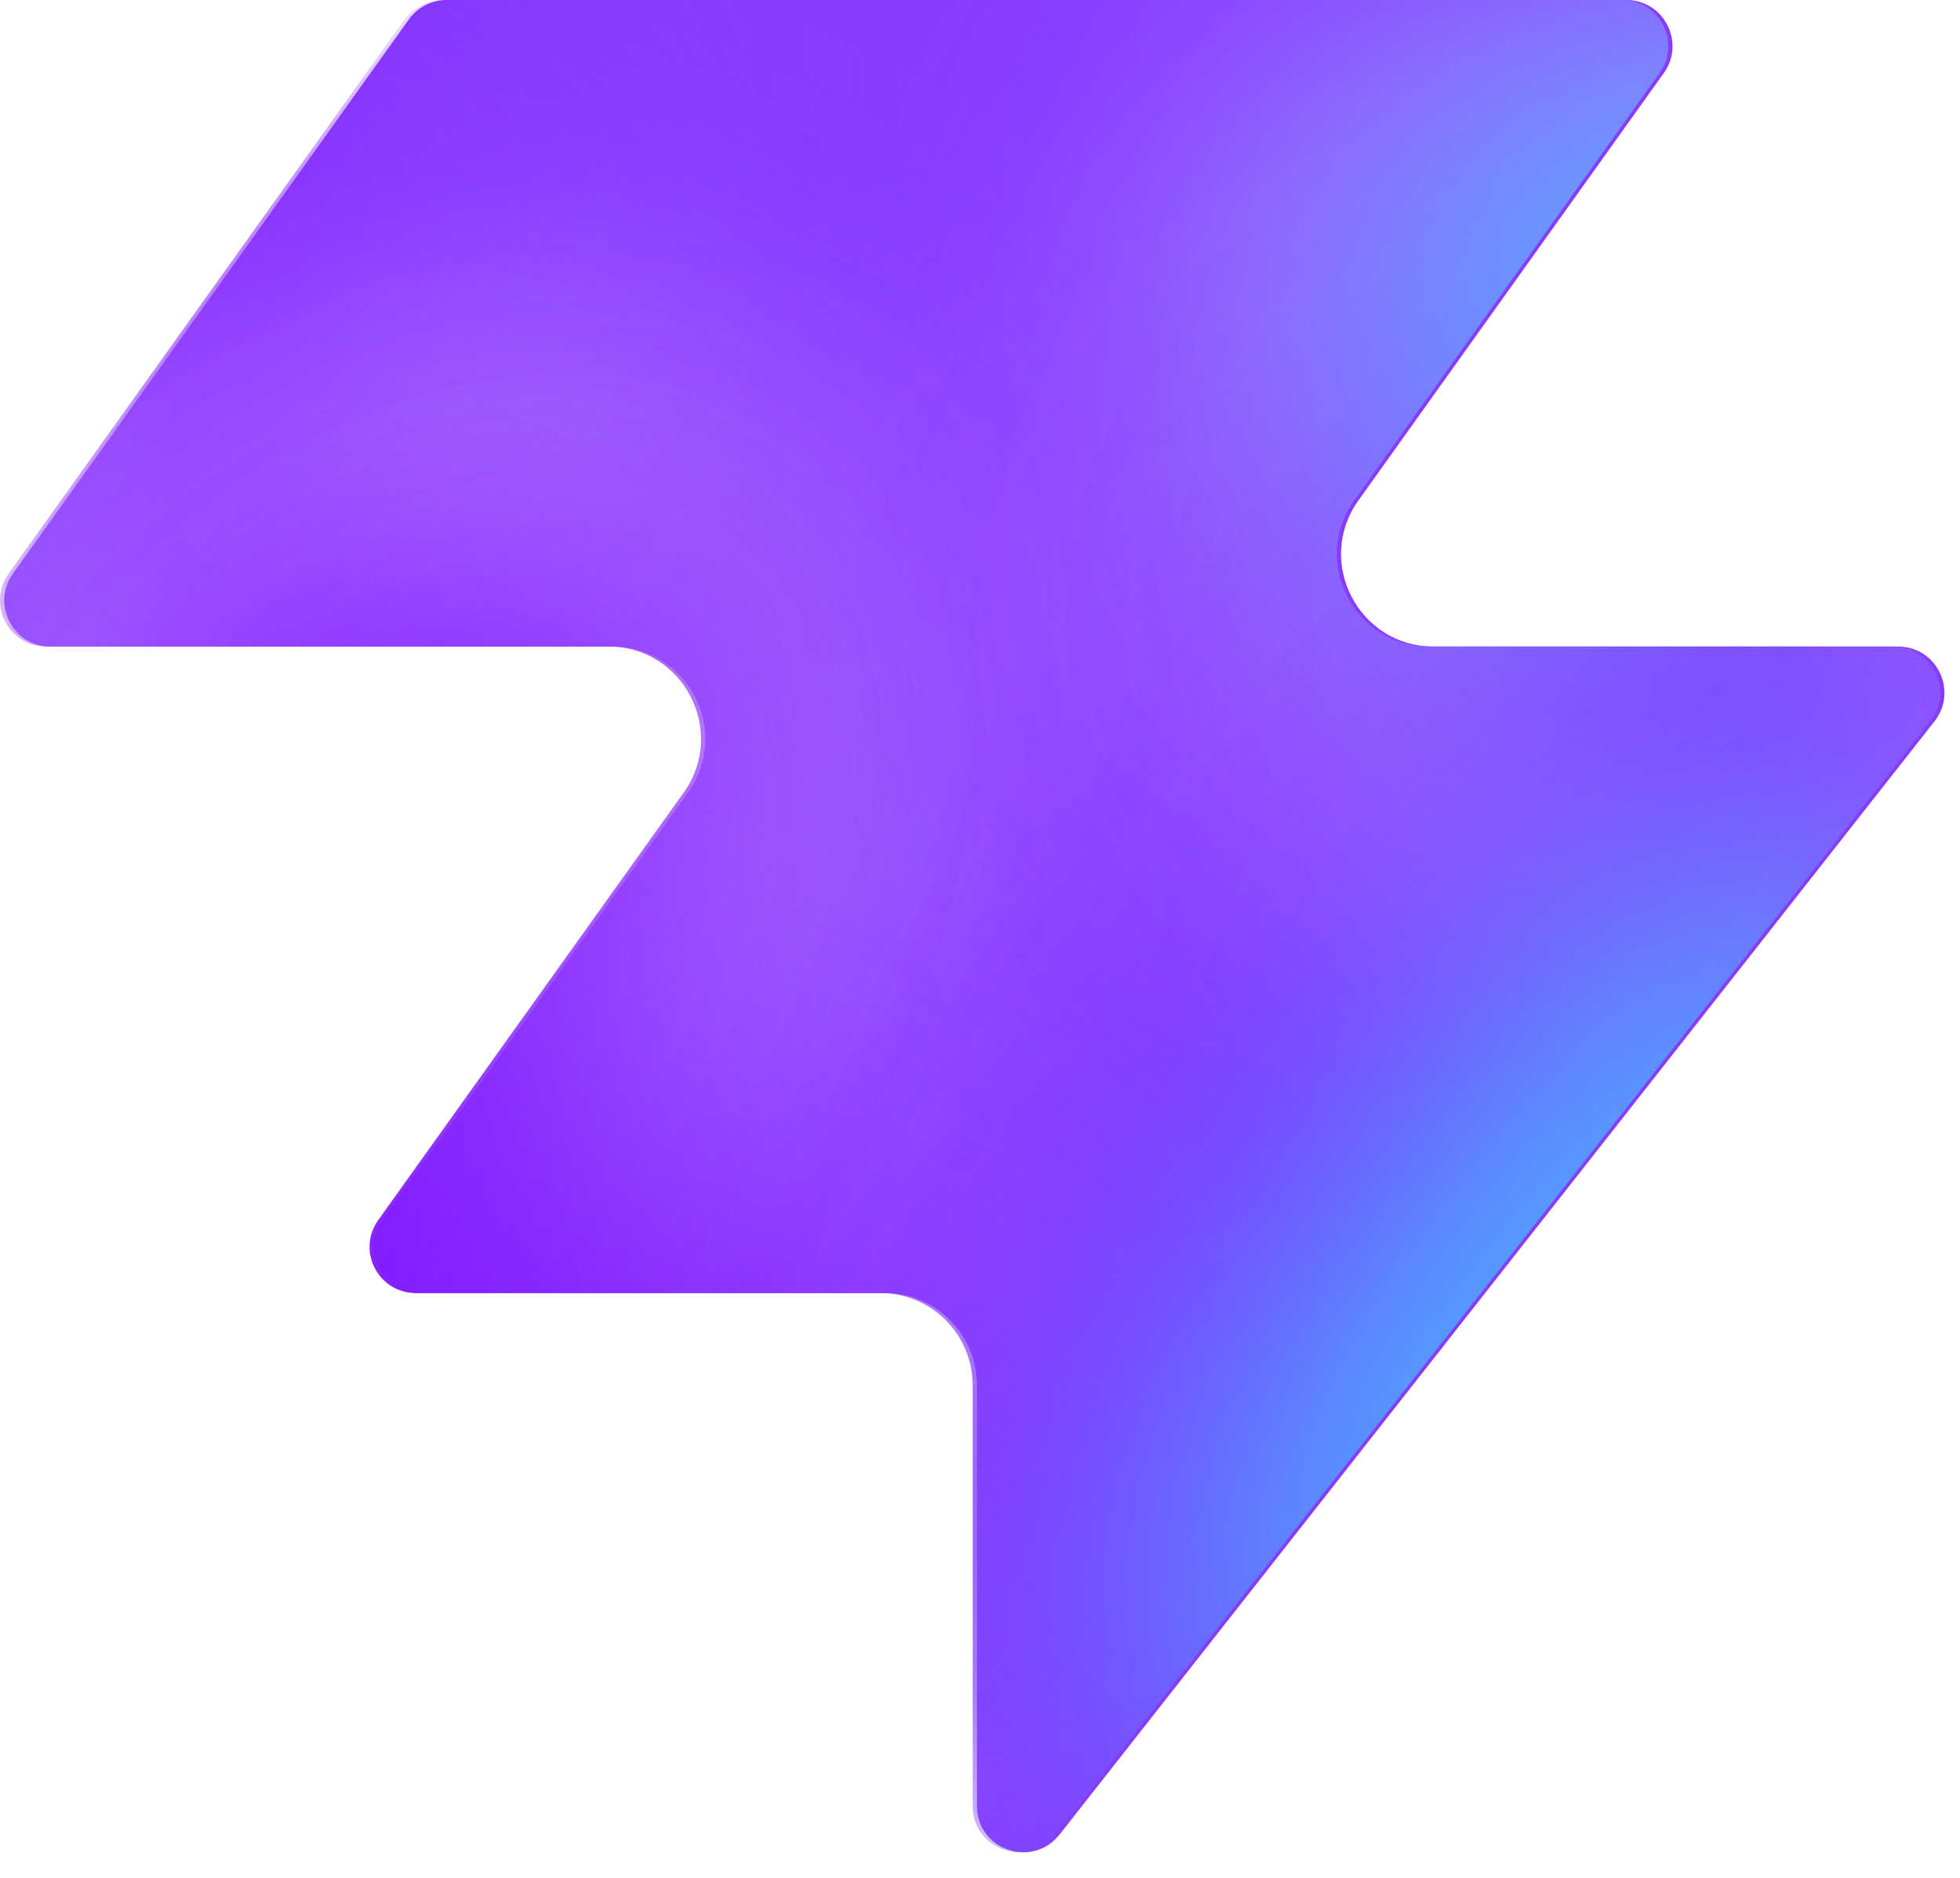
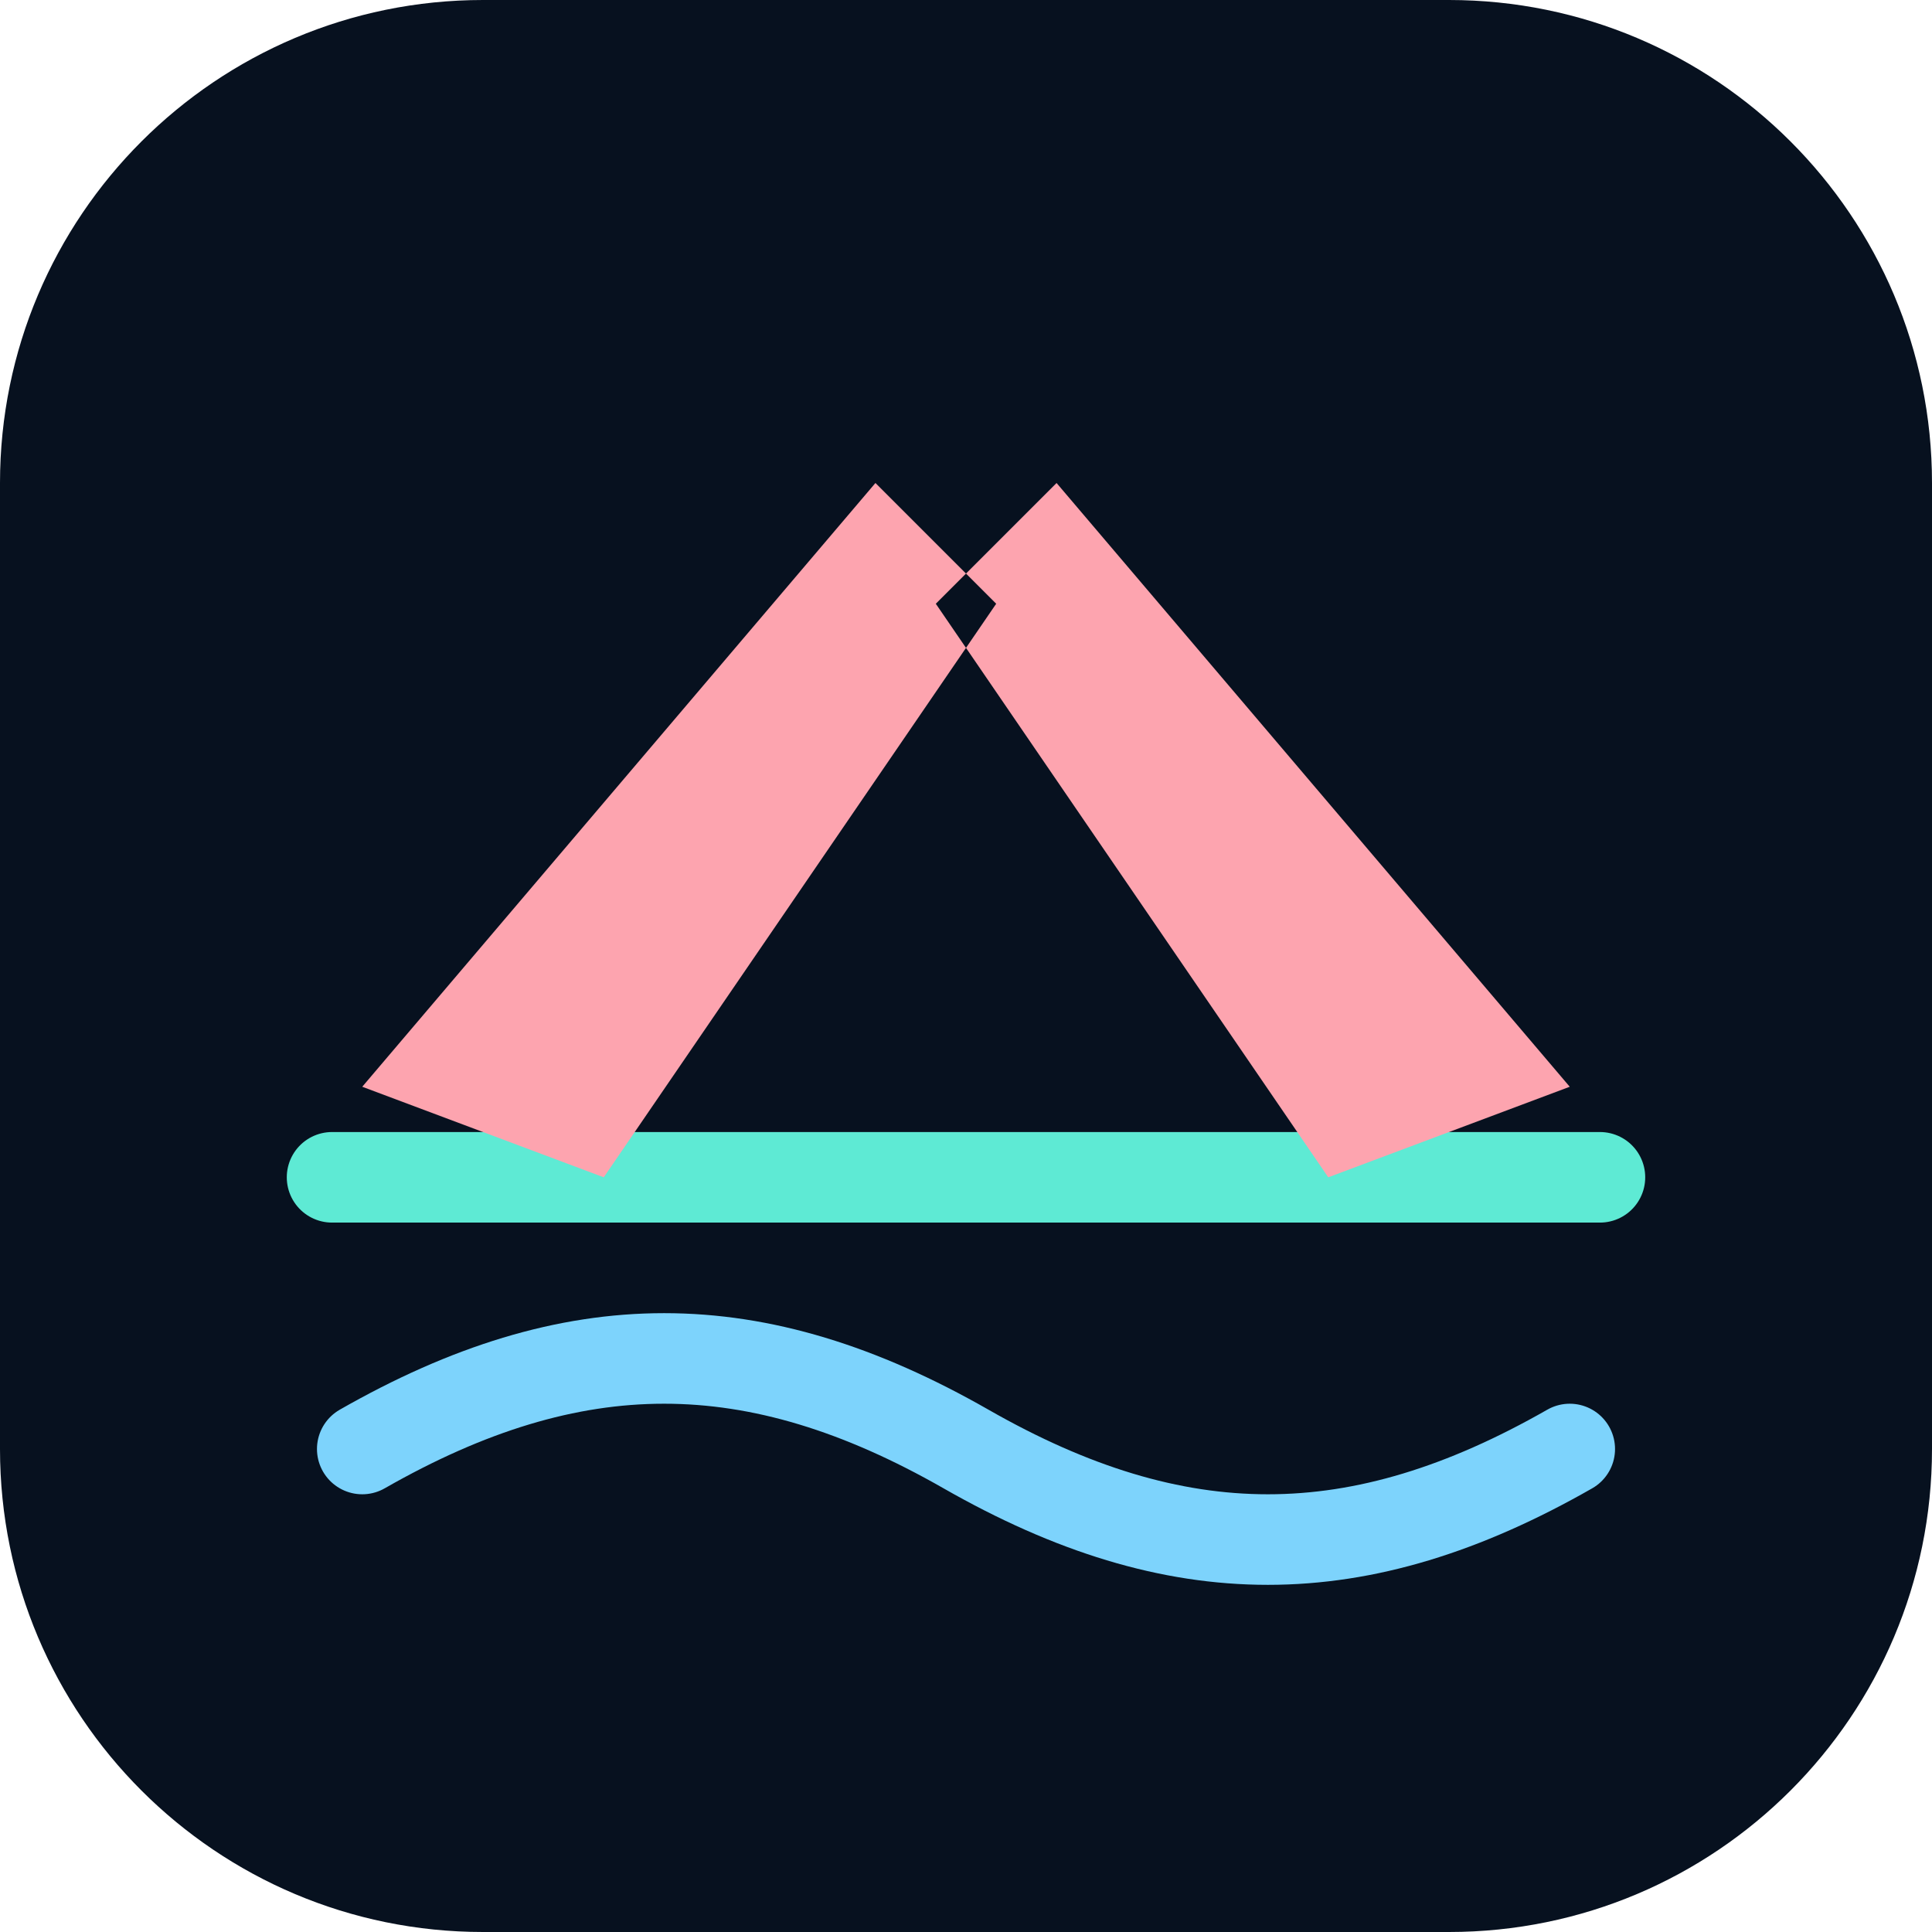
- <svg xmlns="http://www.w3.org/2000/svg" width="48" height="46" fill="none" viewBox="0 0 48 46">
-   <path fill="#863bff" d="M25.946 44.938c-.664.845-2.021.375-2.021-.698V33.937a2.26 2.26 0 0 0-2.262-2.262H10.287c-.92 0-1.456-1.04-.92-1.788l7.48-10.471c1.07-1.497 0-3.578-1.842-3.578H1.237c-.92 0-1.456-1.04-.92-1.788L10.013.474c.214-.297.556-.474.92-.474h28.894c.92 0 1.456 1.04.92 1.788l-7.48 10.471c-1.07 1.498 0 3.579 1.842 3.579h11.377c.943 0 1.473 1.088.89 1.83L25.947 44.94z" style="fill:#863bff;fill:color(display-p3 .525 .23 1);fill-opacity:1" />
-   <mask id="a" width="48" height="46" x="0" y="0" maskUnits="userSpaceOnUse" style="mask-type:alpha">
-     <path fill="#000" d="M25.842 44.938c-.664.844-2.021.375-2.021-.698V33.937a2.26 2.26 0 0 0-2.262-2.262H10.183c-.92 0-1.456-1.04-.92-1.788l7.48-10.471c1.07-1.498 0-3.579-1.842-3.579H1.133c-.92 0-1.456-1.04-.92-1.787L9.91.473c.214-.297.556-.474.92-.474h28.894c.92 0 1.456 1.04.92 1.788l-7.48 10.471c-1.07 1.498 0 3.578 1.842 3.578h11.377c.943 0 1.473 1.088.89 1.832L25.843 44.94z" style="fill:#000;fill-opacity:1" />
-   </mask>
-   <g mask="url(#a)">
-     <g filter="url(#b)">
-       <ellipse cx="5.508" cy="14.704" fill="#ede6ff" rx="5.508" ry="14.704" style="fill:#ede6ff;fill:color(display-p3 .927 .903 1);fill-opacity:1" transform="matrix(.00324 1 1 -.00324 -4.47 31.516)" />
-     </g>
-     <g filter="url(#c)">
-       <ellipse cx="10.399" cy="29.851" fill="#ede6ff" rx="10.399" ry="29.851" style="fill:#ede6ff;fill:color(display-p3 .927 .903 1);fill-opacity:1" transform="matrix(.00324 1 1 -.00324 -39.328 7.883)" />
-     </g>
-     <g filter="url(#d)">
-       <ellipse cx="5.508" cy="30.487" fill="#7e14ff" rx="5.508" ry="30.487" style="fill:#7e14ff;fill:color(display-p3 .492 .077 1);fill-opacity:1" transform="rotate(89.814 -25.913 -14.639)scale(1 -1)" />
-     </g>
-     <g filter="url(#e)">
-       <ellipse cx="5.508" cy="30.599" fill="#7e14ff" rx="5.508" ry="30.599" style="fill:#7e14ff;fill:color(display-p3 .492 .077 1);fill-opacity:1" transform="rotate(89.814 -32.644 -3.334)scale(1 -1)" />
-     </g>
-     <g filter="url(#f)">
-       <ellipse cx="5.508" cy="30.599" fill="#7e14ff" rx="5.508" ry="30.599" style="fill:#7e14ff;fill:color(display-p3 .492 .077 1);fill-opacity:1" transform="matrix(.00324 1 1 -.00324 -34.34 30.47)" />
-     </g>
-     <g filter="url(#g)">
-       <ellipse cx="14.072" cy="22.078" fill="#ede6ff" rx="14.072" ry="22.078" style="fill:#ede6ff;fill:color(display-p3 .927 .903 1);fill-opacity:1" transform="rotate(93.35 24.506 48.493)scale(-1 1)" />
-     </g>
-     <g filter="url(#h)">
-       <ellipse cx="3.47" cy="21.501" fill="#7e14ff" rx="3.47" ry="21.501" style="fill:#7e14ff;fill:color(display-p3 .492 .077 1);fill-opacity:1" transform="rotate(89.009 28.708 47.59)scale(-1 1)" />
-     </g>
-     <g filter="url(#i)">
-       <ellipse cx="3.47" cy="21.501" fill="#7e14ff" rx="3.47" ry="21.501" style="fill:#7e14ff;fill:color(display-p3 .492 .077 1);fill-opacity:1" transform="rotate(89.009 28.708 47.59)scale(-1 1)" />
-     </g>
-     <g filter="url(#j)">
-       <ellipse cx=".387" cy="8.972" fill="#7e14ff" rx="4.407" ry="29.108" style="fill:#7e14ff;fill:color(display-p3 .492 .077 1);fill-opacity:1" transform="rotate(39.51 .387 8.972)" />
-     </g>
-     <g filter="url(#k)">
-       <ellipse cx="47.523" cy="-6.092" fill="#7e14ff" rx="4.407" ry="29.108" style="fill:#7e14ff;fill:color(display-p3 .492 .077 1);fill-opacity:1" transform="rotate(37.892 47.523 -6.092)" />
-     </g>
-     <g filter="url(#l)">
-       <ellipse cx="41.412" cy="6.333" fill="#47bfff" rx="5.971" ry="9.665" style="fill:#47bfff;fill:color(display-p3 .28 .748 1);fill-opacity:1" transform="rotate(37.892 41.412 6.333)" />
-     </g>
-     <g filter="url(#m)">
-       <ellipse cx="-1.879" cy="38.332" fill="#7e14ff" rx="4.407" ry="29.108" style="fill:#7e14ff;fill:color(display-p3 .492 .077 1);fill-opacity:1" transform="rotate(37.892 -1.88 38.332)" />
-     </g>
-     <g filter="url(#n)">
-       <ellipse cx="-1.879" cy="38.332" fill="#7e14ff" rx="4.407" ry="29.108" style="fill:#7e14ff;fill:color(display-p3 .492 .077 1);fill-opacity:1" transform="rotate(37.892 -1.88 38.332)" />
-     </g>
-     <g filter="url(#o)">
-       <ellipse cx="35.651" cy="29.907" fill="#7e14ff" rx="4.407" ry="29.108" style="fill:#7e14ff;fill:color(display-p3 .492 .077 1);fill-opacity:1" transform="rotate(37.892 35.651 29.907)" />
-     </g>
-     <g filter="url(#p)">
-       <ellipse cx="38.418" cy="32.4" fill="#47bfff" rx="5.971" ry="15.297" style="fill:#47bfff;fill:color(display-p3 .28 .748 1);fill-opacity:1" transform="rotate(37.892 38.418 32.4)" />
-     </g>
-   </g>
-   <defs>
-     <filter id="b" width="60.045" height="41.654" x="-19.77" y="16.149" color-interpolation-filters="sRGB" filterUnits="userSpaceOnUse">
-       <feFlood flood-opacity="0" result="BackgroundImageFix" />
-       <feBlend in="SourceGraphic" in2="BackgroundImageFix" result="shape" />
-       <feGaussianBlur result="effect1_foregroundBlur_2002_17158" stdDeviation="7.659" />
-     </filter>
-     <filter id="c" width="90.34" height="51.437" x="-54.613" y="-7.533" color-interpolation-filters="sRGB" filterUnits="userSpaceOnUse">
-       <feFlood flood-opacity="0" result="BackgroundImageFix" />
-       <feBlend in="SourceGraphic" in2="BackgroundImageFix" result="shape" />
-       <feGaussianBlur result="effect1_foregroundBlur_2002_17158" stdDeviation="7.659" />
-     </filter>
-     <filter id="d" width="79.355" height="29.4" x="-49.64" y="2.03" color-interpolation-filters="sRGB" filterUnits="userSpaceOnUse">
-       <feFlood flood-opacity="0" result="BackgroundImageFix" />
-       <feBlend in="SourceGraphic" in2="BackgroundImageFix" result="shape" />
-       <feGaussianBlur result="effect1_foregroundBlur_2002_17158" stdDeviation="4.596" />
-     </filter>
-     <filter id="e" width="79.579" height="29.4" x="-45.045" y="20.029" color-interpolation-filters="sRGB" filterUnits="userSpaceOnUse">
-       <feFlood flood-opacity="0" result="BackgroundImageFix" />
-       <feBlend in="SourceGraphic" in2="BackgroundImageFix" result="shape" />
-       <feGaussianBlur result="effect1_foregroundBlur_2002_17158" stdDeviation="4.596" />
-     </filter>
-     <filter id="f" width="79.579" height="29.4" x="-43.513" y="21.178" color-interpolation-filters="sRGB" filterUnits="userSpaceOnUse">
-       <feFlood flood-opacity="0" result="BackgroundImageFix" />
-       <feBlend in="SourceGraphic" in2="BackgroundImageFix" result="shape" />
-       <feGaussianBlur result="effect1_foregroundBlur_2002_17158" stdDeviation="4.596" />
-     </filter>
-     <filter id="g" width="74.749" height="58.852" x="15.756" y="-17.901" color-interpolation-filters="sRGB" filterUnits="userSpaceOnUse">
-       <feFlood flood-opacity="0" result="BackgroundImageFix" />
-       <feBlend in="SourceGraphic" in2="BackgroundImageFix" result="shape" />
-       <feGaussianBlur result="effect1_foregroundBlur_2002_17158" stdDeviation="7.659" />
-     </filter>
-     <filter id="h" width="61.377" height="25.362" x="23.548" y="2.284" color-interpolation-filters="sRGB" filterUnits="userSpaceOnUse">
-       <feFlood flood-opacity="0" result="BackgroundImageFix" />
-       <feBlend in="SourceGraphic" in2="BackgroundImageFix" result="shape" />
-       <feGaussianBlur result="effect1_foregroundBlur_2002_17158" stdDeviation="4.596" />
-     </filter>
-     <filter id="i" width="61.377" height="25.362" x="23.548" y="2.284" color-interpolation-filters="sRGB" filterUnits="userSpaceOnUse">
-       <feFlood flood-opacity="0" result="BackgroundImageFix" />
-       <feBlend in="SourceGraphic" in2="BackgroundImageFix" result="shape" />
-       <feGaussianBlur result="effect1_foregroundBlur_2002_17158" stdDeviation="4.596" />
-     </filter>
-     <filter id="j" width="56.045" height="63.649" x="-27.636" y="-22.853" color-interpolation-filters="sRGB" filterUnits="userSpaceOnUse">
-       <feFlood flood-opacity="0" result="BackgroundImageFix" />
-       <feBlend in="SourceGraphic" in2="BackgroundImageFix" result="shape" />
-       <feGaussianBlur result="effect1_foregroundBlur_2002_17158" stdDeviation="4.596" />
-     </filter>
-     <filter id="k" width="54.814" height="64.646" x="20.116" y="-38.415" color-interpolation-filters="sRGB" filterUnits="userSpaceOnUse">
-       <feFlood flood-opacity="0" result="BackgroundImageFix" />
-       <feBlend in="SourceGraphic" in2="BackgroundImageFix" result="shape" />
-       <feGaussianBlur result="effect1_foregroundBlur_2002_17158" stdDeviation="4.596" />
-     </filter>
-     <filter id="l" width="33.541" height="35.313" x="24.641" y="-11.323" color-interpolation-filters="sRGB" filterUnits="userSpaceOnUse">
-       <feFlood flood-opacity="0" result="BackgroundImageFix" />
-       <feBlend in="SourceGraphic" in2="BackgroundImageFix" result="shape" />
-       <feGaussianBlur result="effect1_foregroundBlur_2002_17158" stdDeviation="4.596" />
-     </filter>
-     <filter id="m" width="54.814" height="64.646" x="-29.286" y="6.009" color-interpolation-filters="sRGB" filterUnits="userSpaceOnUse">
-       <feFlood flood-opacity="0" result="BackgroundImageFix" />
-       <feBlend in="SourceGraphic" in2="BackgroundImageFix" result="shape" />
-       <feGaussianBlur result="effect1_foregroundBlur_2002_17158" stdDeviation="4.596" />
-     </filter>
-     <filter id="n" width="54.814" height="64.646" x="-29.286" y="6.009" color-interpolation-filters="sRGB" filterUnits="userSpaceOnUse">
-       <feFlood flood-opacity="0" result="BackgroundImageFix" />
-       <feBlend in="SourceGraphic" in2="BackgroundImageFix" result="shape" />
-       <feGaussianBlur result="effect1_foregroundBlur_2002_17158" stdDeviation="4.596" />
-     </filter>
-     <filter id="o" width="54.814" height="64.646" x="8.244" y="-2.416" color-interpolation-filters="sRGB" filterUnits="userSpaceOnUse">
-       <feFlood flood-opacity="0" result="BackgroundImageFix" />
-       <feBlend in="SourceGraphic" in2="BackgroundImageFix" result="shape" />
-       <feGaussianBlur result="effect1_foregroundBlur_2002_17158" stdDeviation="4.596" />
-     </filter>
-     <filter id="p" width="39.409" height="43.623" x="18.713" y="10.588" color-interpolation-filters="sRGB" filterUnits="userSpaceOnUse">
-       <feFlood flood-opacity="0" result="BackgroundImageFix" />
-       <feBlend in="SourceGraphic" in2="BackgroundImageFix" result="shape" />
-       <feGaussianBlur result="effect1_foregroundBlur_2002_17158" stdDeviation="4.596" />
-     </filter>
-   </defs>
+ <svg xmlns="http://www.w3.org/2000/svg" viewBox="0 0 64 64">
+   <rect width="64" height="64" rx="16" fill="#07111f" />
+   <path d="M12 48c7-4 13-4 20 0s13 4 20 0" fill="none" stroke="#7dd3fc" stroke-linecap="round" stroke-width="3" />
+   <path d="M11 39h42" fill="none" stroke="#5eead4" stroke-linecap="round" stroke-width="3" />
+   <path d="m12 36 17-20 4 4-13 19Zm40 0L35 16l-4 4 13 19Z" fill="#fda4af" />
</svg>
